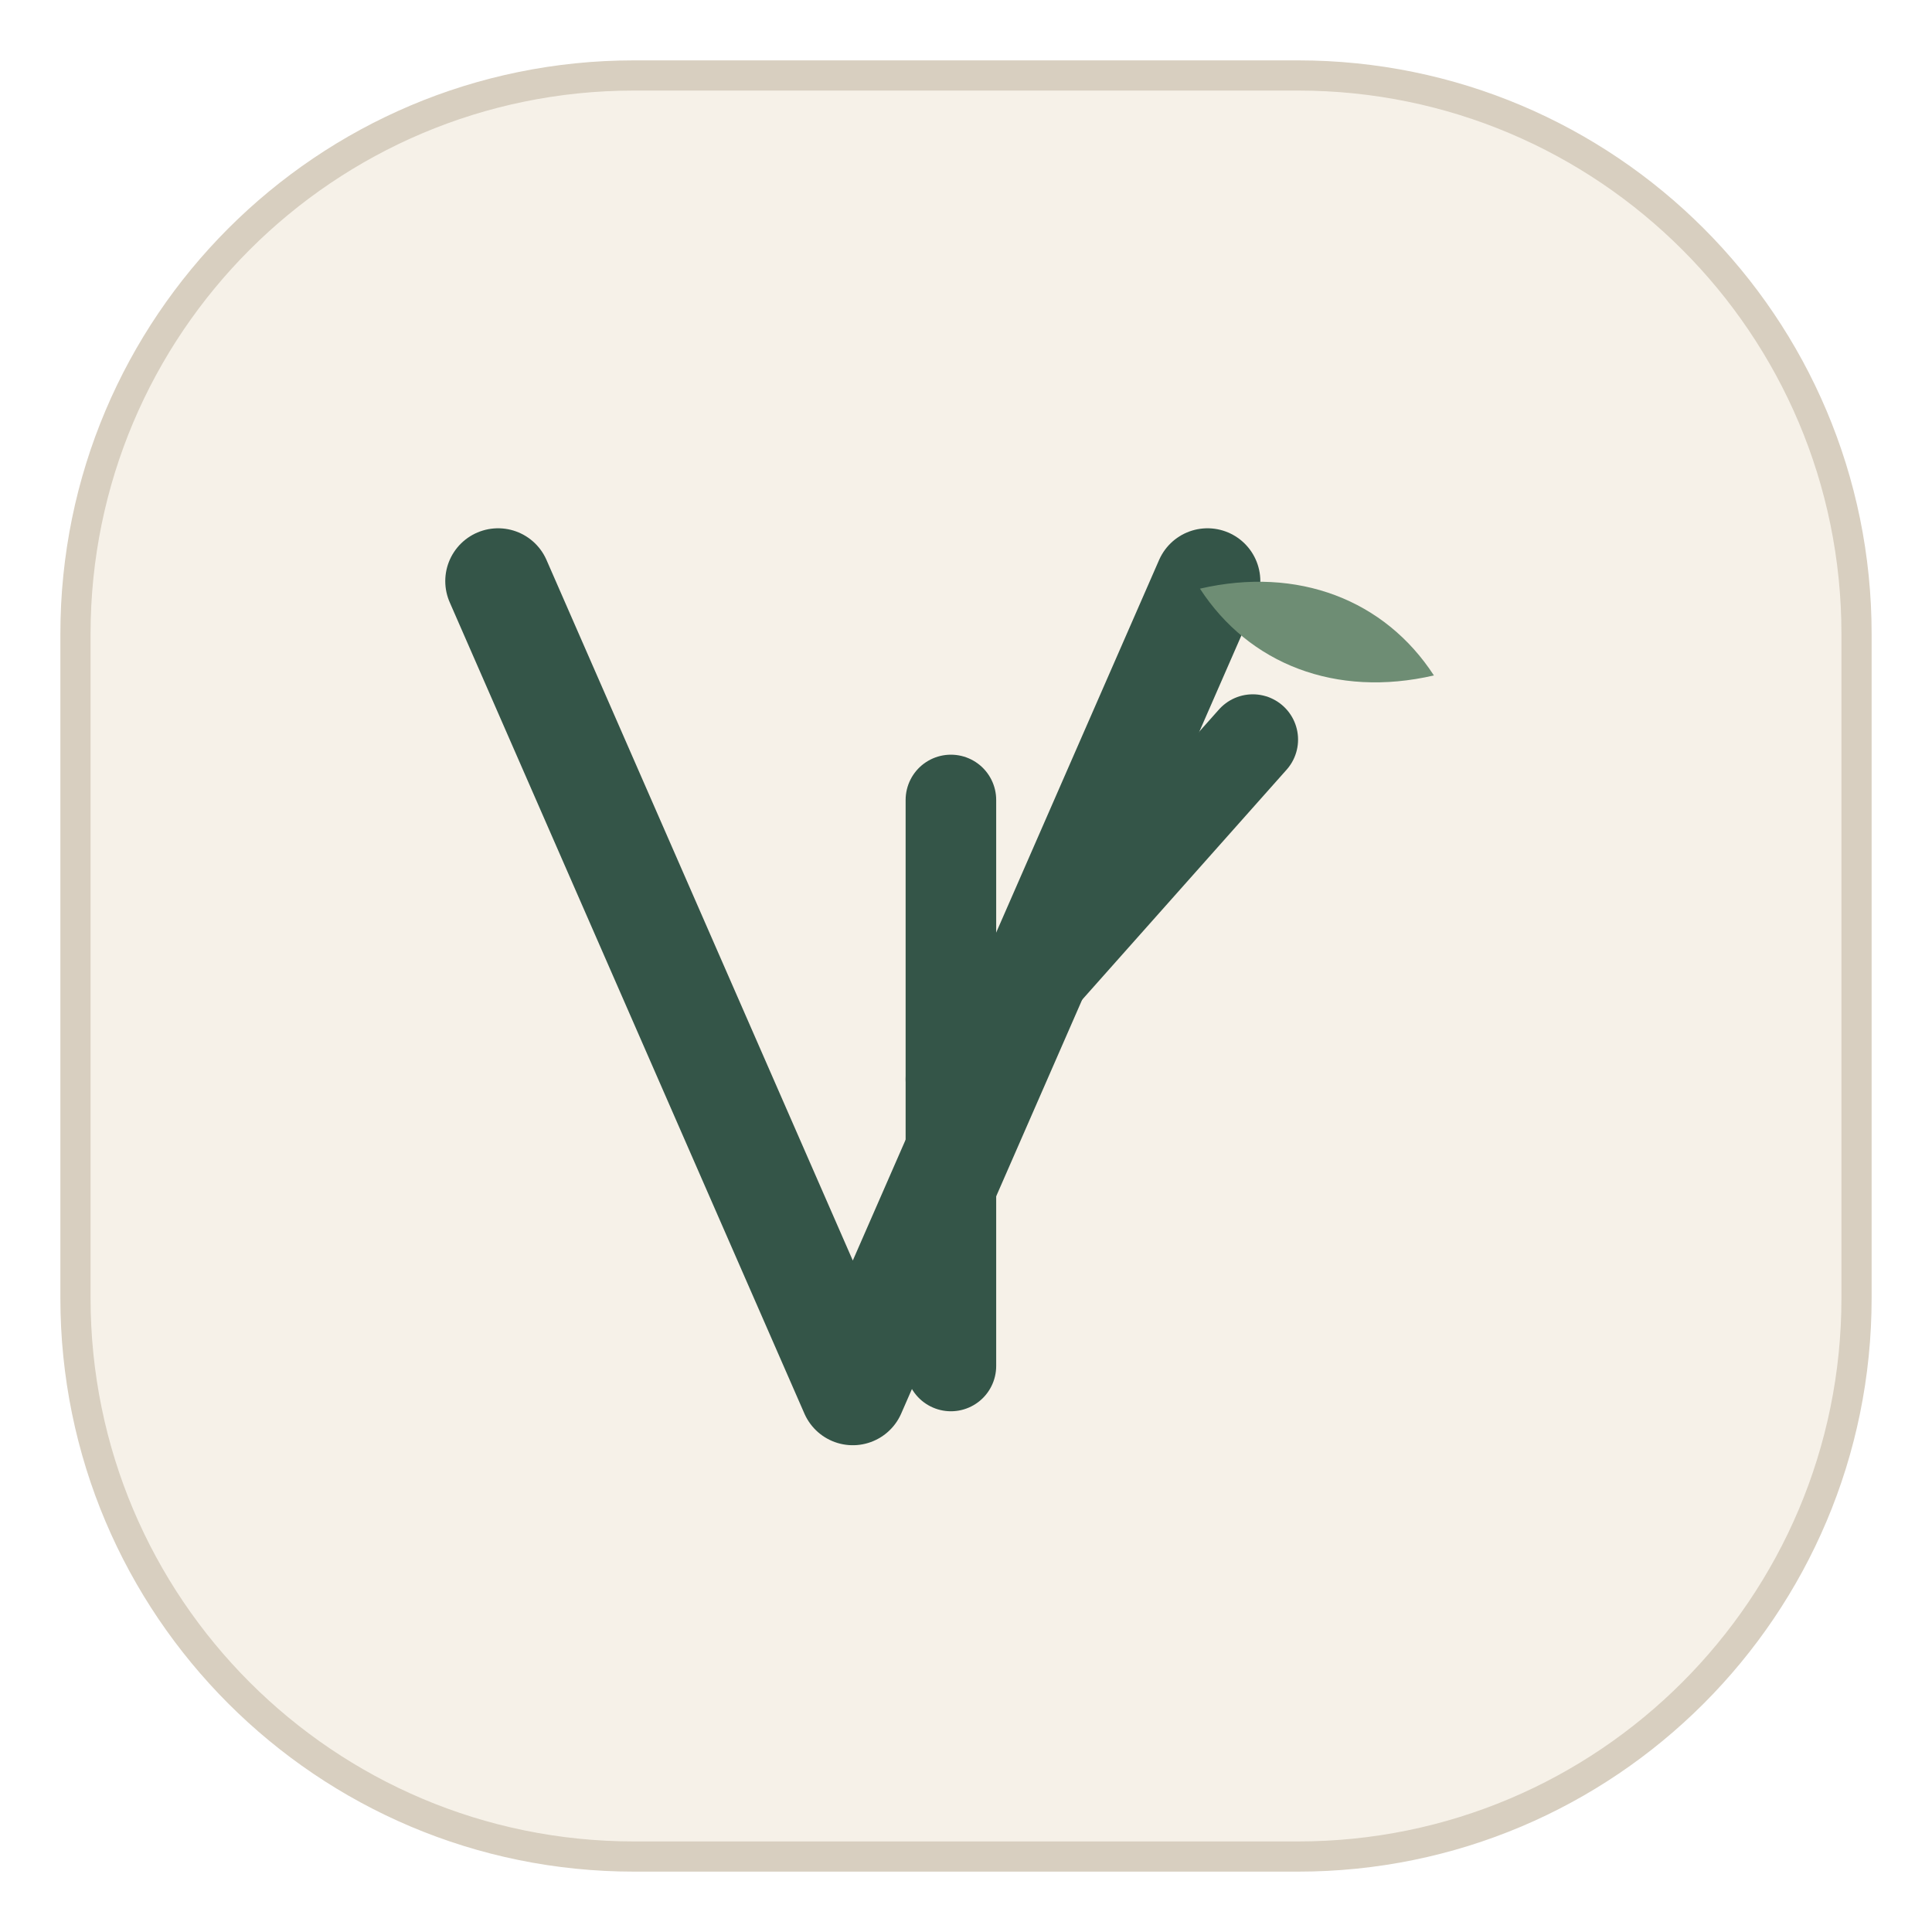
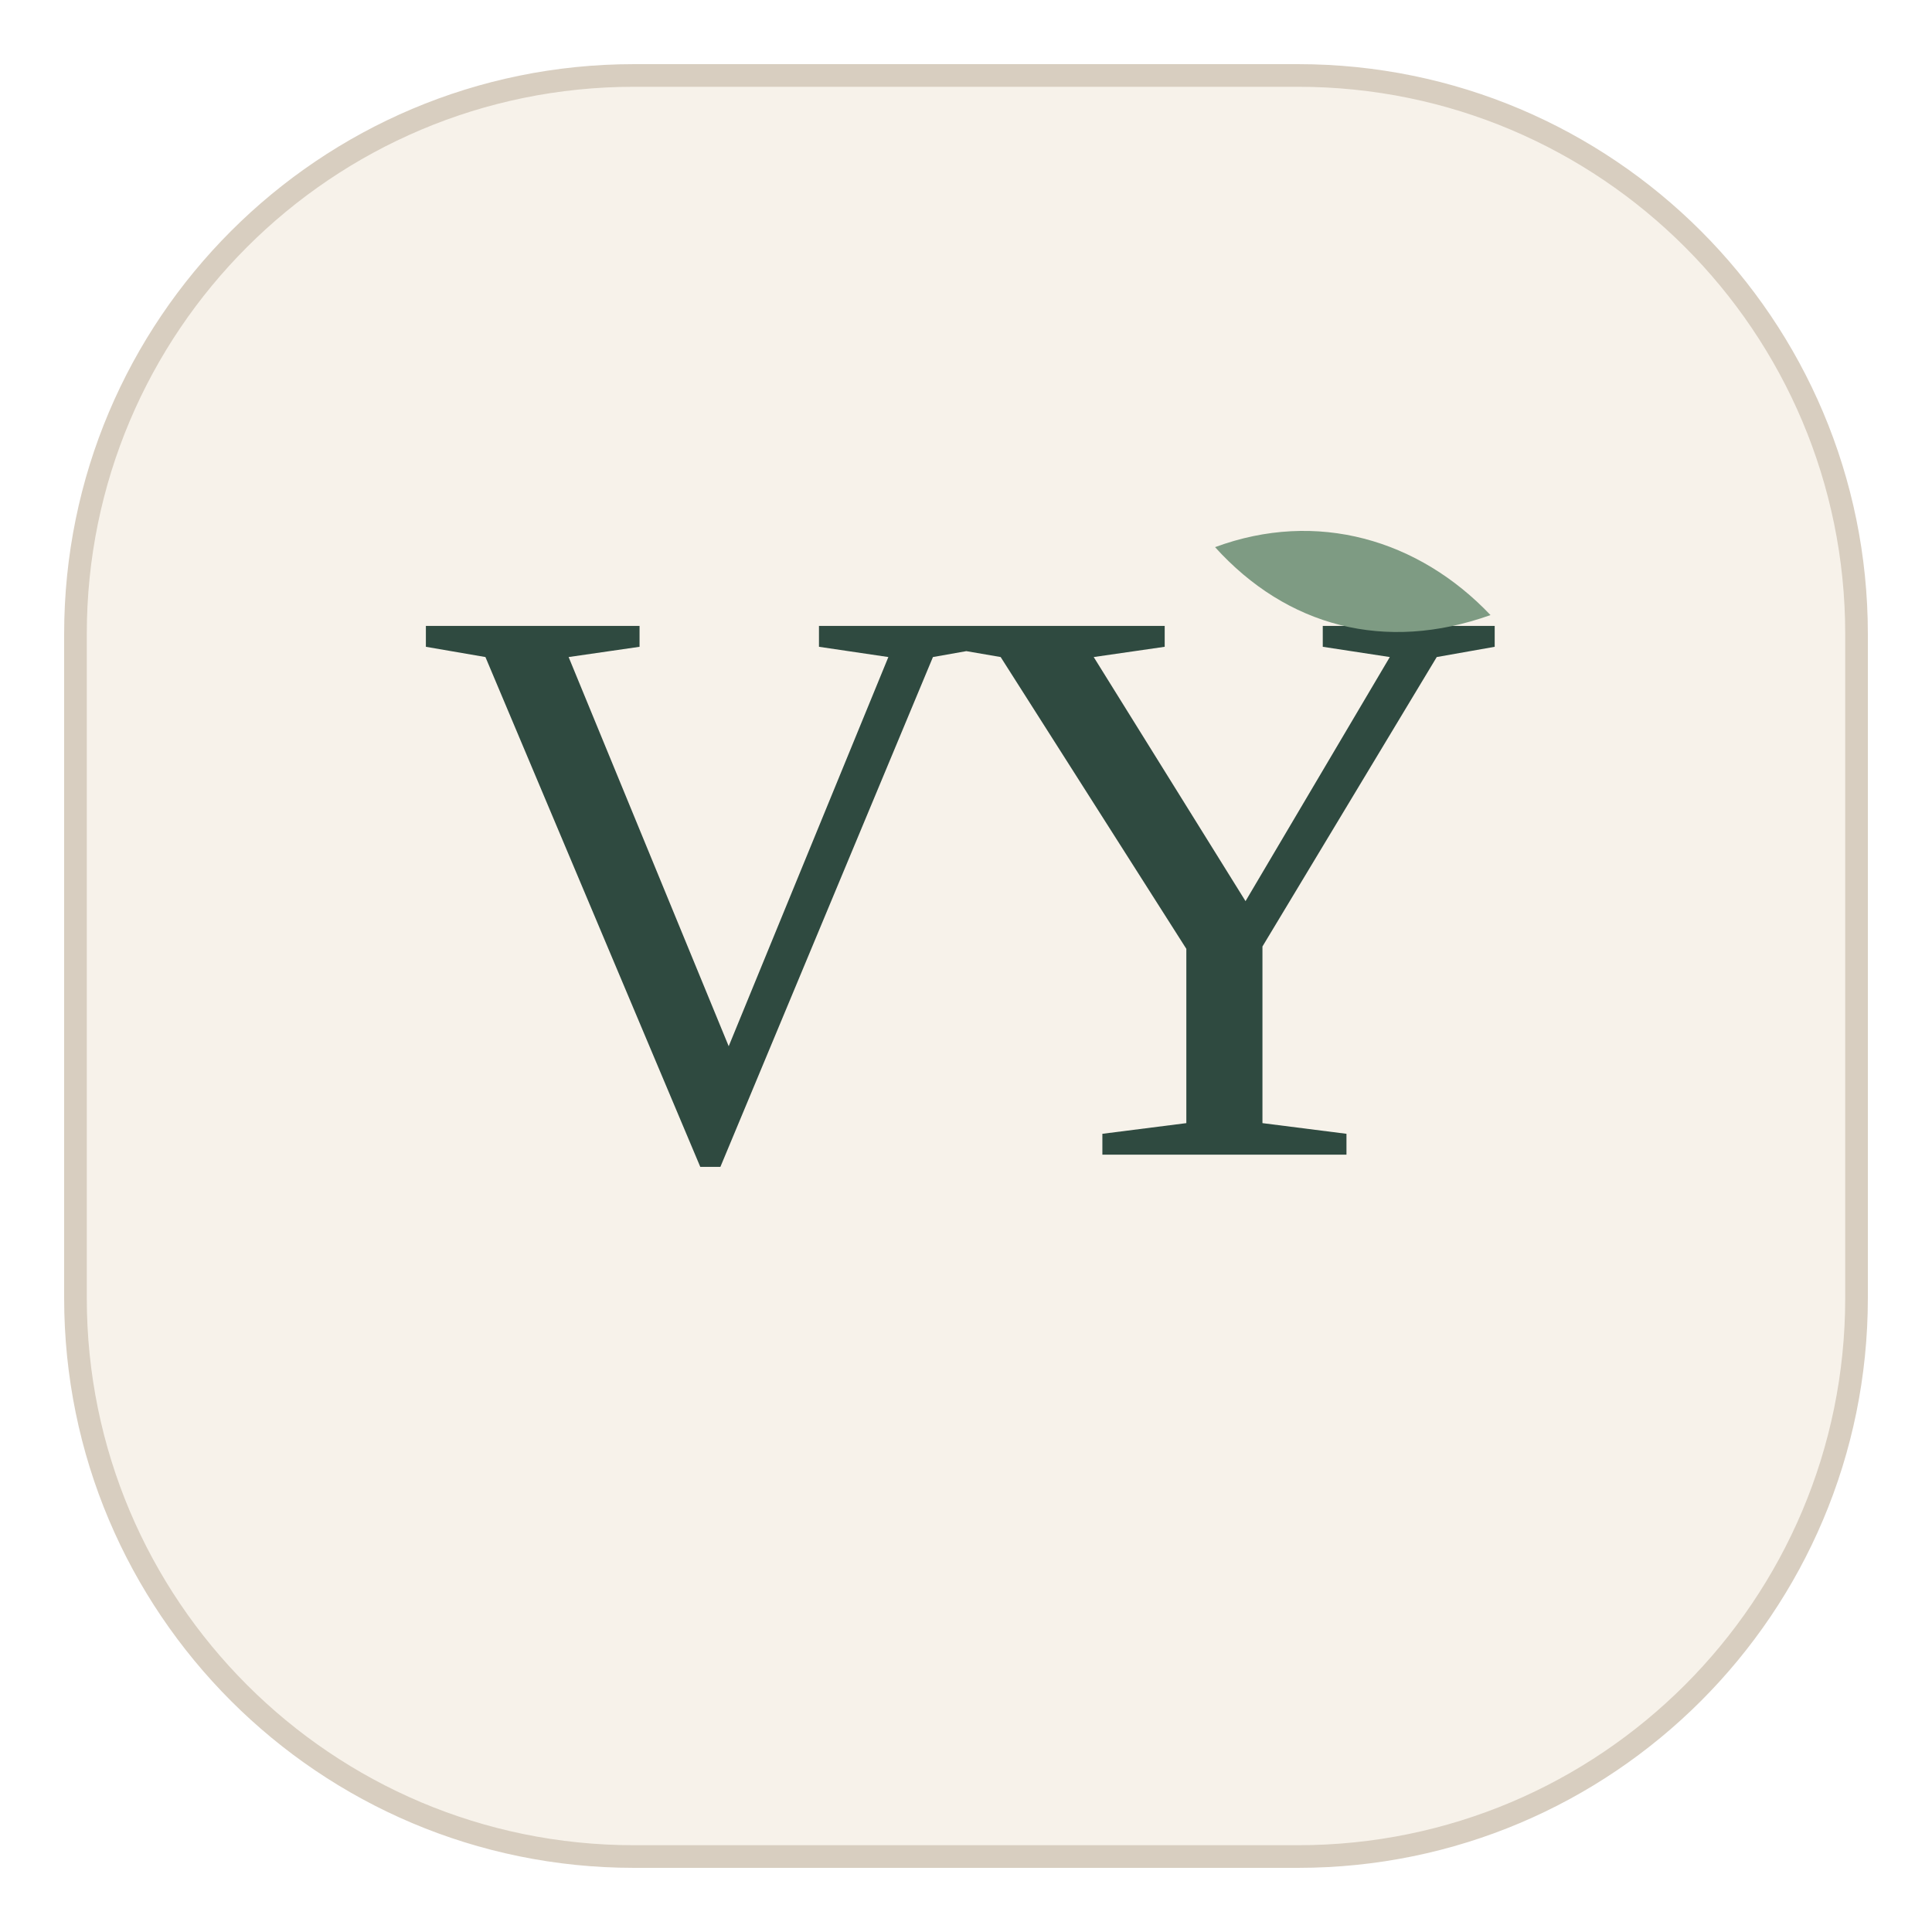
<svg xmlns="http://www.w3.org/2000/svg" width="512" height="512" viewBox="0 0 512 512" fill="none">
-   <rect x="20" y="20" width="472" height="472" rx="148" fill="#F6F1E8" />
-   <rect x="20" y="20" width="472" height="472" rx="148" stroke="#D8CFC0" stroke-width="8" />
-   <path d="M132 154L226 369L320 154" stroke="#345548" stroke-width="28" stroke-linecap="round" stroke-linejoin="round" />
-   <path d="M252 212L252 362" stroke="#345548" stroke-width="24" stroke-linecap="round" />
-   <path d="M252 286L332 196" stroke="#345548" stroke-width="24" stroke-linecap="round" stroke-linejoin="round" />
-   <path d="M318 156C344 150 367 159 380 179C354 185 331 176 318 156Z" fill="#6E8D74" />
+   <rect x="20" y="20" width="472" height="472" rx="148" fill="#F7F2EA" />
+   <rect x="20" y="20" width="472" height="472" rx="148" stroke="#D8CEC0" stroke-width="6" />
+   <text x="256" y="306" text-anchor="middle" fill="#2F4A40" font-family="Baskerville, Times New Roman, serif" font-size="214" letter-spacing="-18">
+     VY
+   </text>
+   <path d="M322 145C349 135 376 143 395 163C367 173 341 166 322 145Z" fill="#7E9B83" />
</svg>
